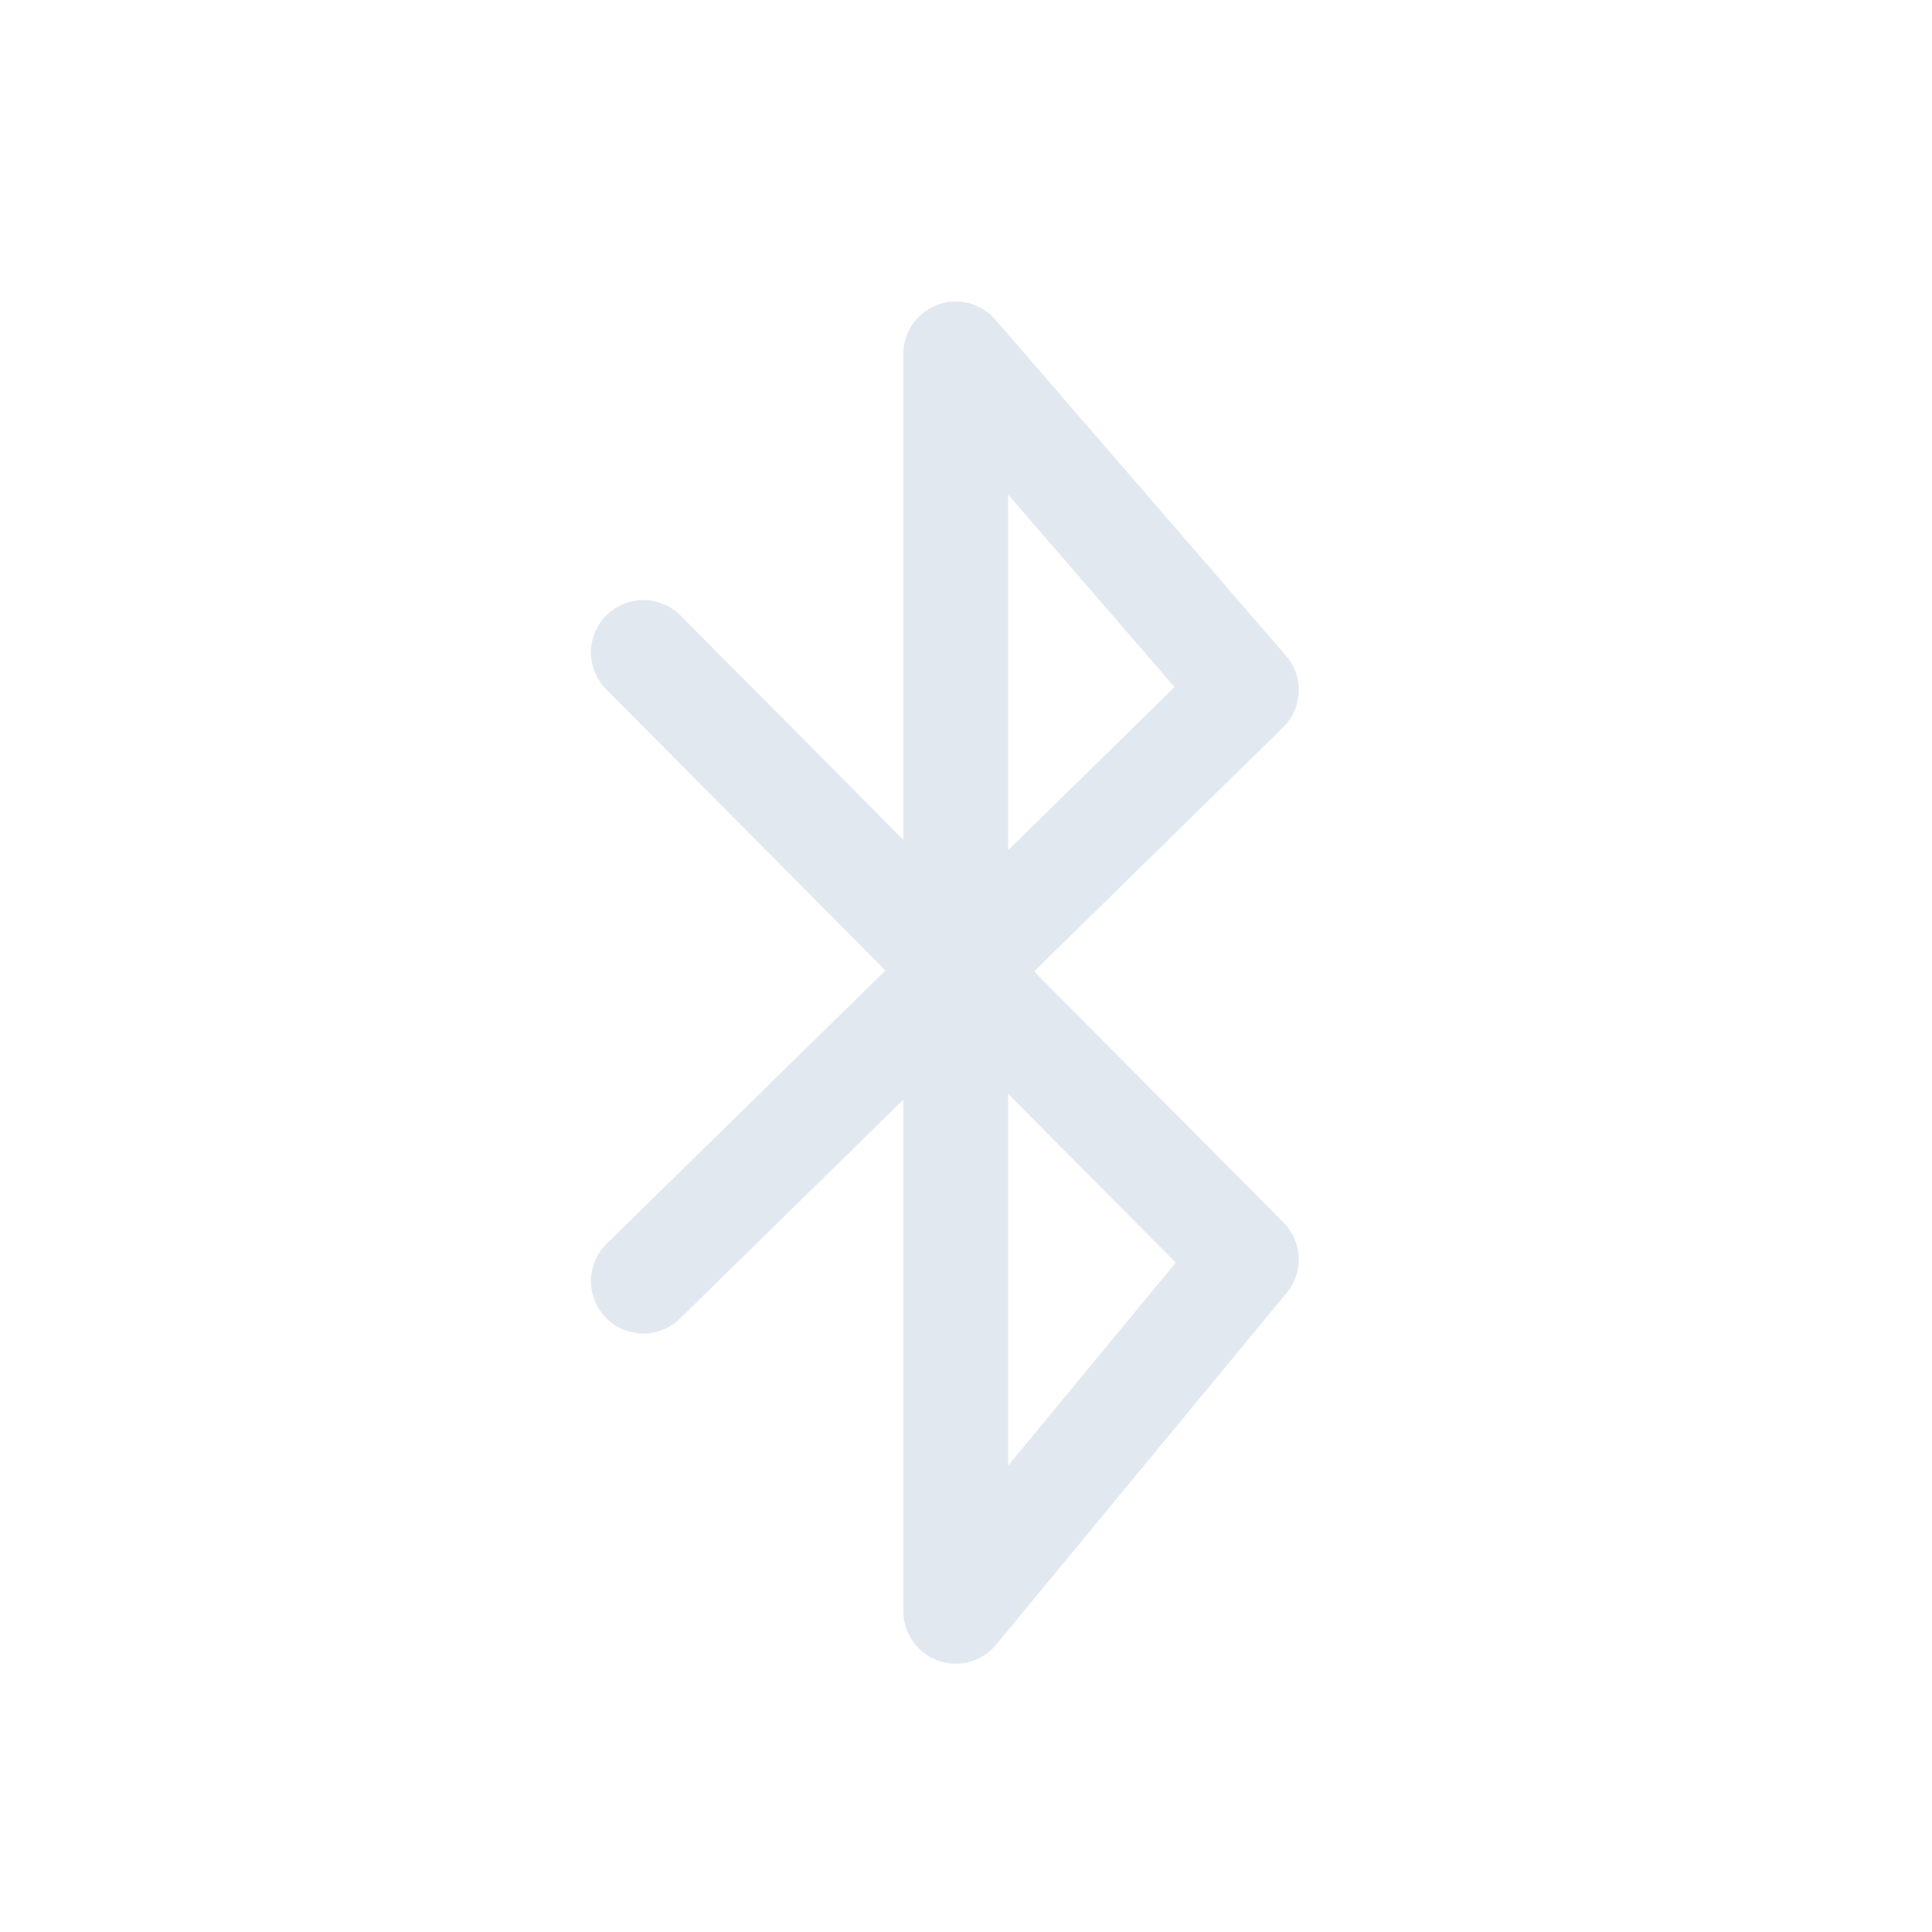
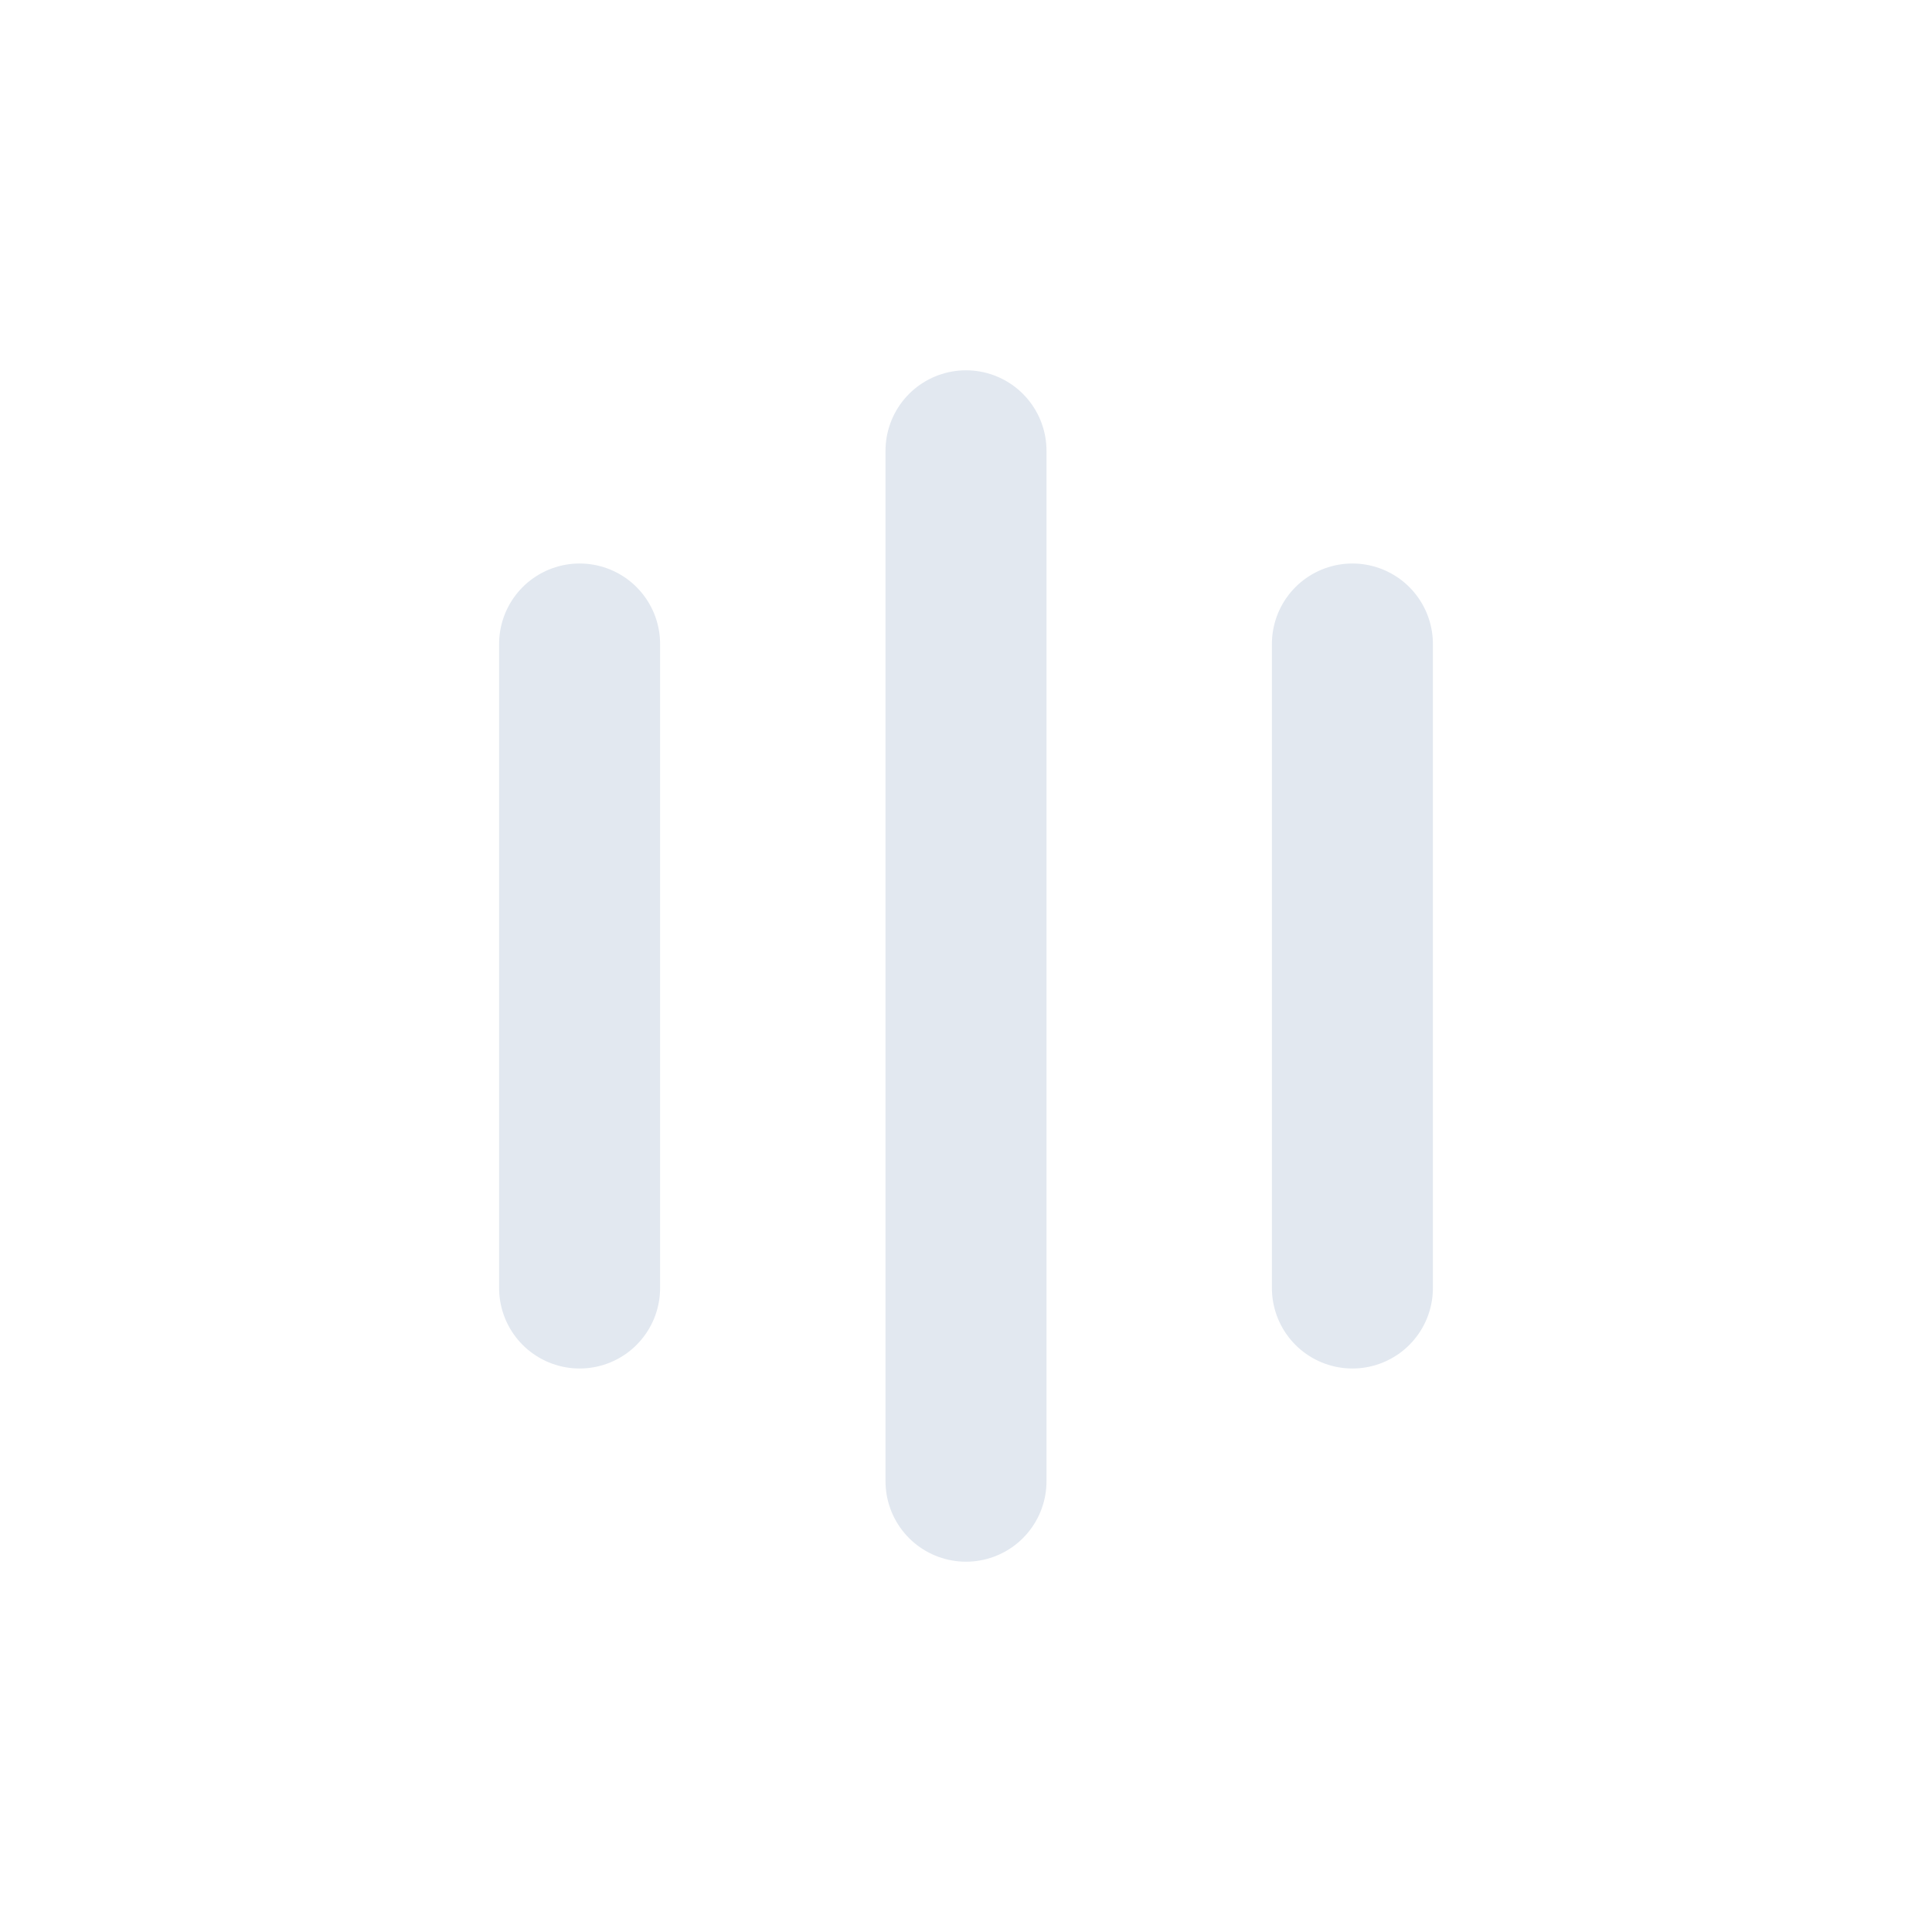
<svg xmlns="http://www.w3.org/2000/svg" viewBox="0 0 30 30" width="24" height="24">
-   <g transform="translate(5.17,0) scale(0.0307)">
-     <path d="m157 330 305 307-147 178V179l147 170-305 299" stroke="#e2e8f0" stroke-width="53" fill="none" stroke-linecap="round" stroke-linejoin="round" />
-   </g>
+   <line x1="9" y1="10" x2="9" y2="20" stroke="#e2e8f0" stroke-width="2.5" stroke-linecap="round" />
+   <line x1="15" y1="7" x2="15" y2="23" stroke="#e2e8f0" stroke-width="2.5" stroke-linecap="round" />
+   <line x1="21" y1="10" x2="21" y2="20" stroke="#e2e8f0" stroke-width="2.5" stroke-linecap="round" />
</svg>
